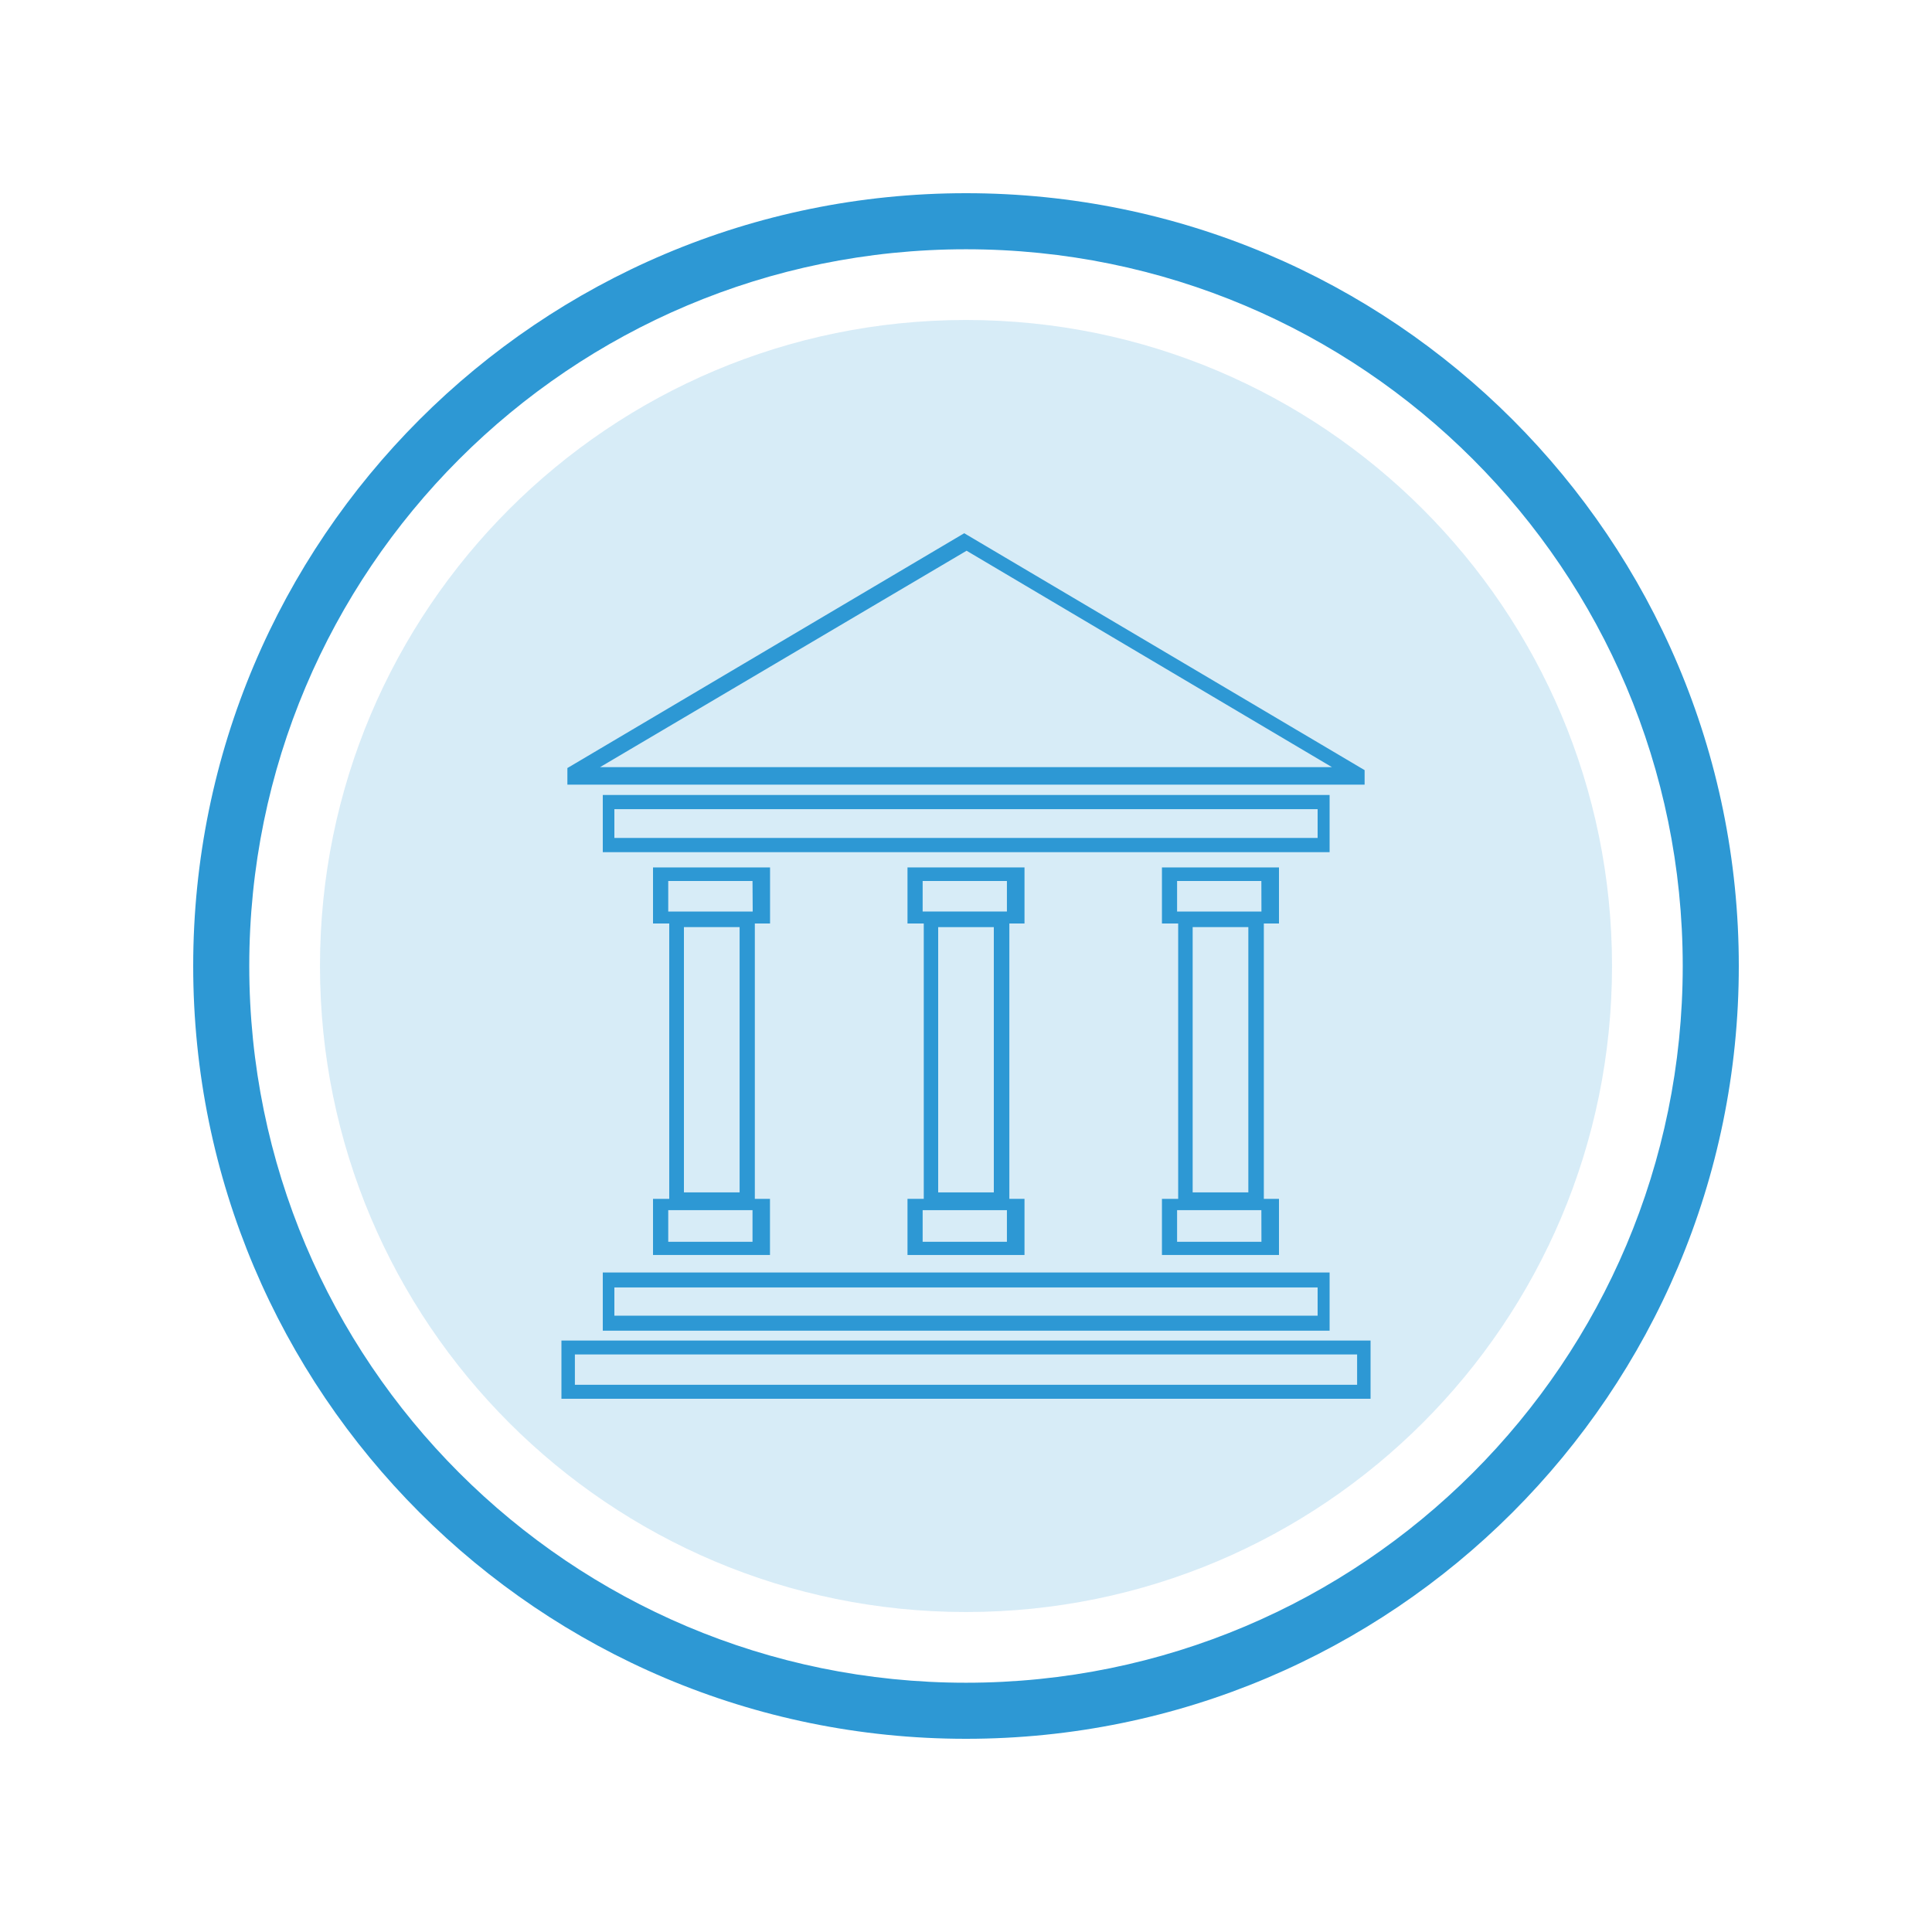
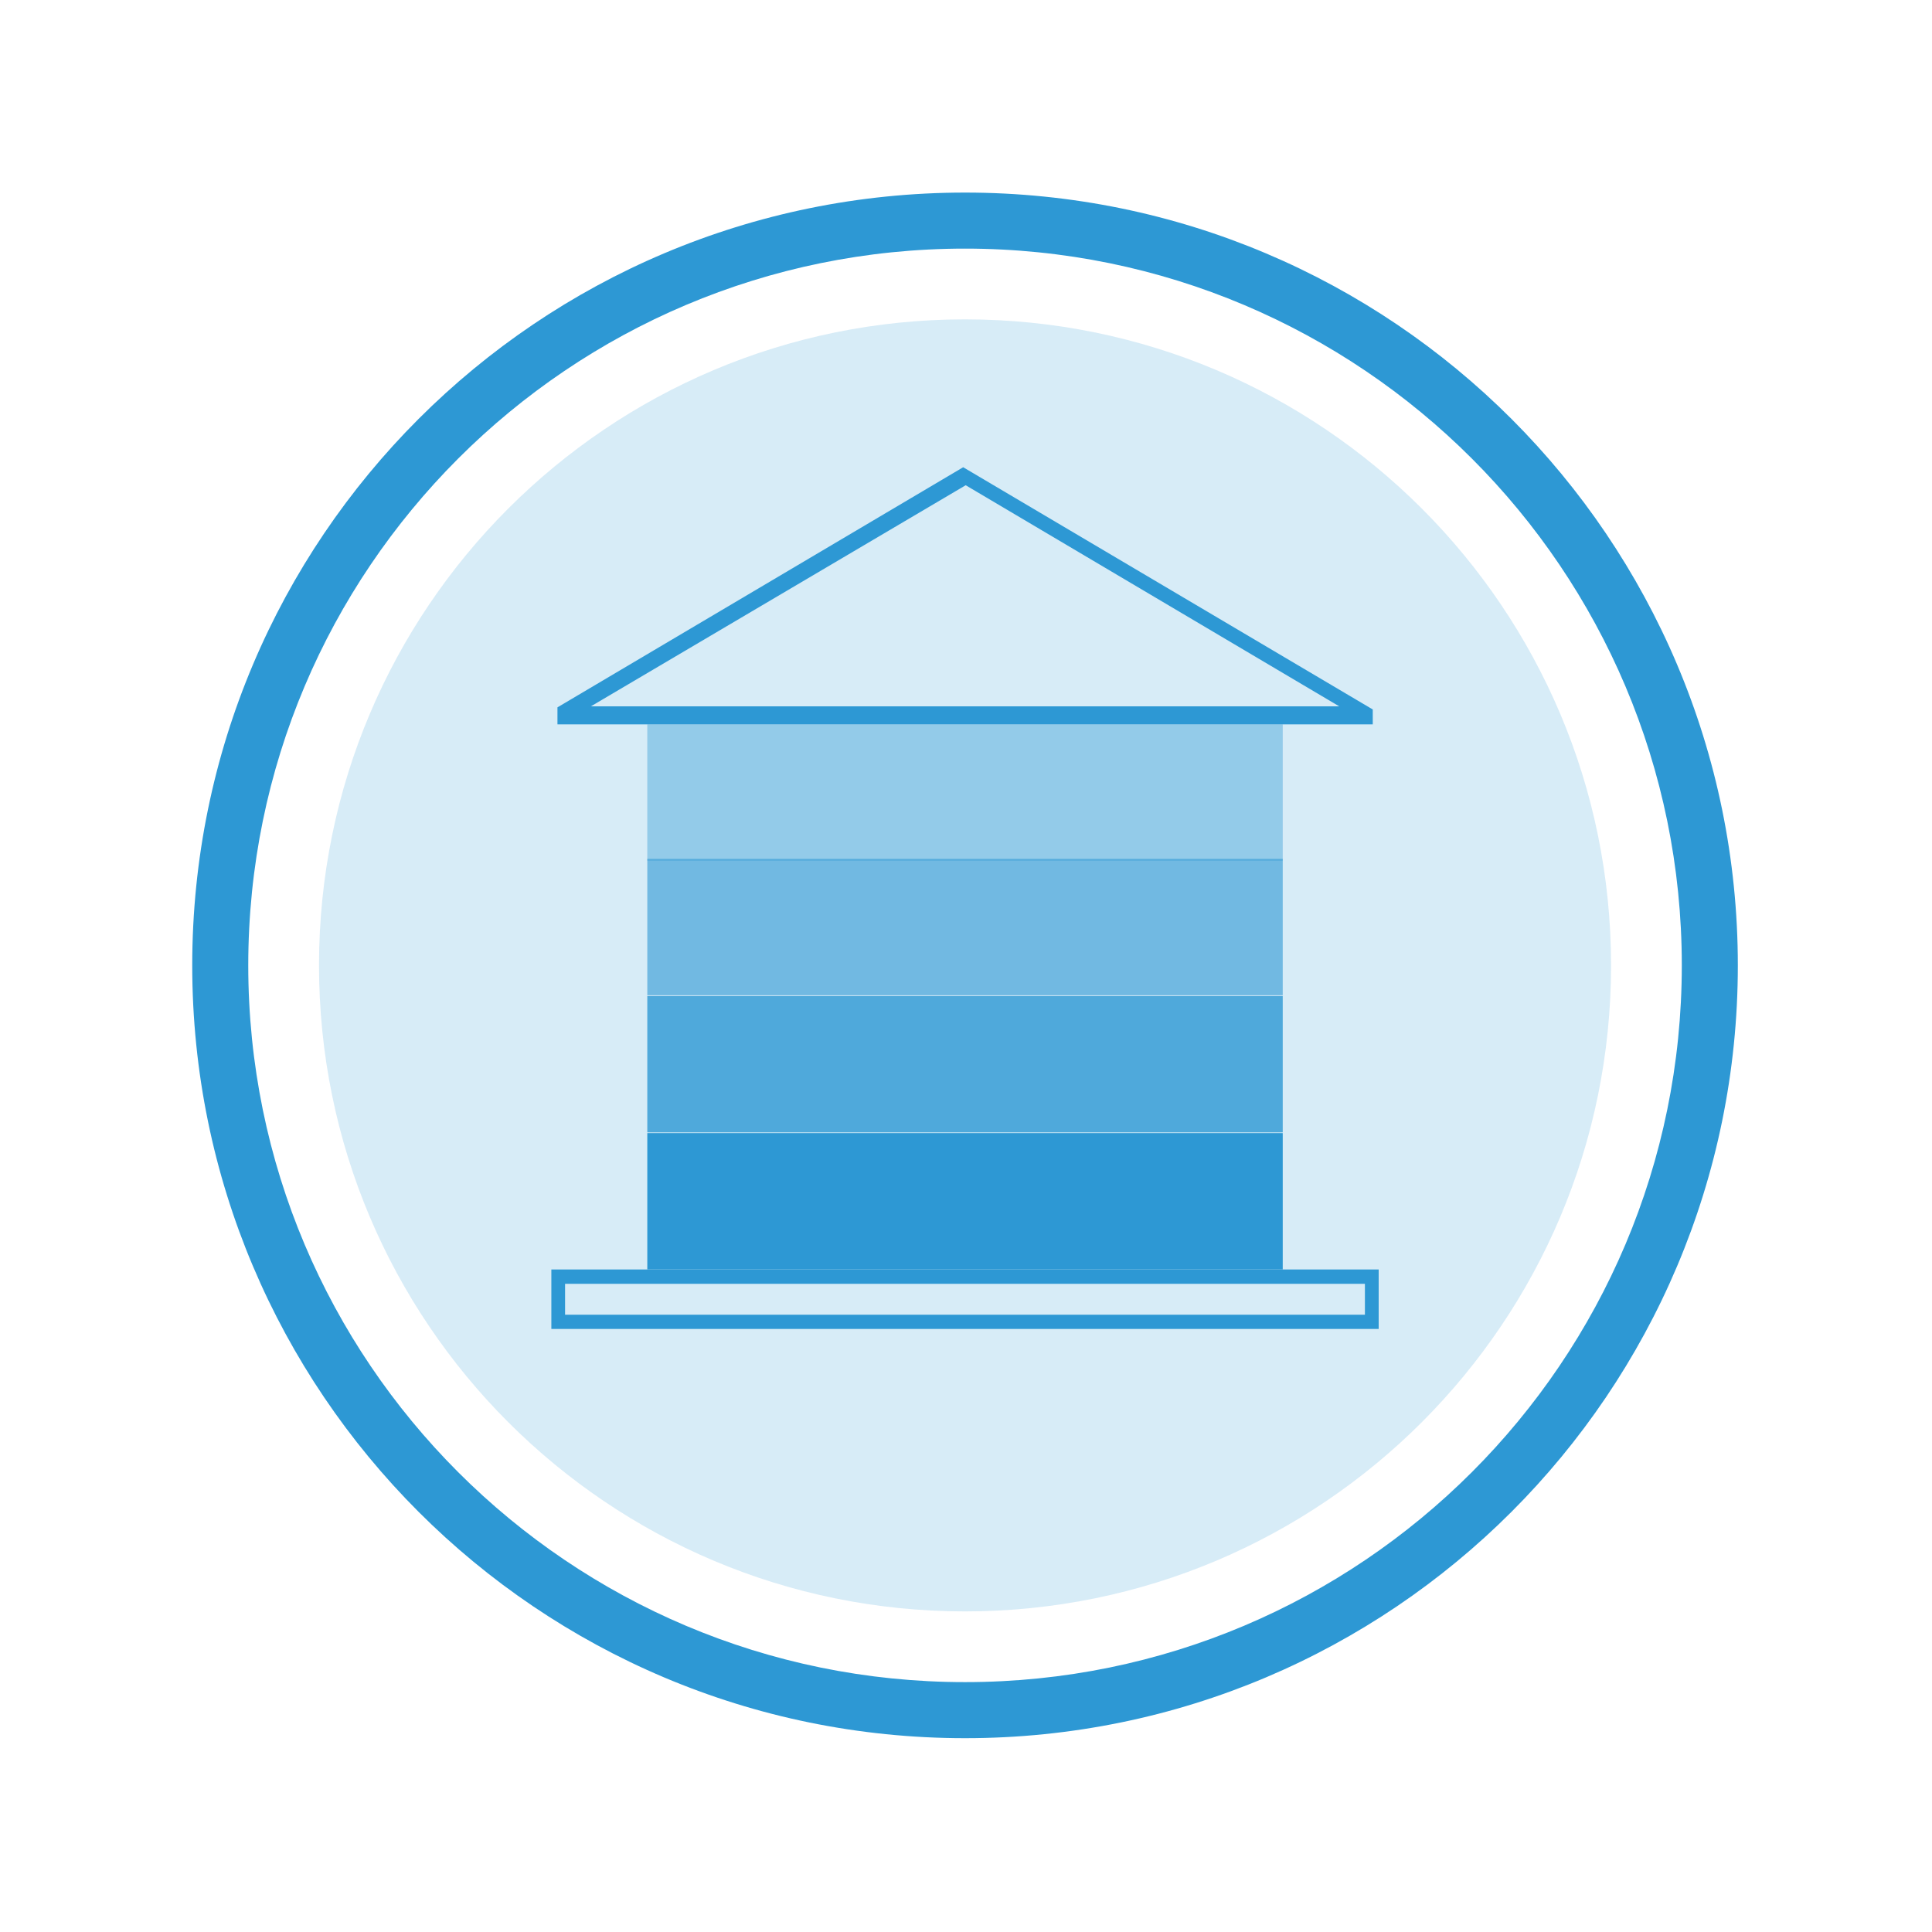
<svg xmlns="http://www.w3.org/2000/svg" id="Layer_1" data-name="Layer 1" viewBox="0 0 500 500">
  <defs>
-     <style>.cls-1,.cls-2,.cls-3{fill:#2d98d4;}.cls-1{opacity:0.19;}.cls-3{fill-rule:evenodd;}</style>
+     <style>.cls-1,.cls-2,.cls-3,.cls-4,.cls-5,.cls-6{fill:#2d98d4;}.cls-1{opacity:0.19;}.cls-3{fill-rule:evenodd;}.cls-4{opacity:0.4;}.cls-4,.cls-5,.cls-6{isolation:isolate;}.cls-5{opacity:0.6;}.cls-6{opacity:0.8;}</style>
  </defs>
-   <circle class="cls-1" cx="250" cy="250" r="167.19" />
-   <path class="cls-2" d="M250,50C139.54,50,50,139.54,50,250s89.54,200,200,200,200-89.53,200-200S360.47,50,250,50Zm0,385.49C147.55,435.49,64.51,352.44,64.51,250A185.48,185.48,0,0,1,250,64.51c102.44,0,185.49,83,185.49,185.49S352.44,435.49,250,435.49Z" />
-   <path class="cls-3" d="M156,205.74v14.8h188.1v-14.8Zm185,11.12H159v-7.45H341Z" />
-   <path class="cls-3" d="M249.54,138l-102.7,60.77v4.3H353.16v-3.76ZM155.3,198.53l94.85-56,94.55,56Z" />
-   <path class="cls-3" d="M331,239V224.49H300.71V239h4.2v71.26h-4.2v14.53H331V310.26h-3.92V239Zm-4.54,82.37H304.63v-8.18h21.81Zm-17.8-12.78V239.94h14.41v68.65Zm17.8-72.69H304.63V228h21.81Z" />
-   <path class="cls-3" d="M265.14,239V224.49H234.86V239h4.21v71.26h-4.21v14.53h30.28V310.26h-3.92V239Zm-4.55,82.37H238.78v-8.18h21.81ZM242.8,308.59V239.94h14.4v68.65Zm17.79-72.69H238.78V228h21.81Z" />
-   <path class="cls-3" d="M199.29,239V224.49H169V239h4.2v71.26H169v14.53h30.27V310.26h-3.92V239Zm-4.54,82.37H172.94v-8.18h21.81ZM177,308.59V239.94h14.41v68.65Zm17.8-72.69H172.94V228h21.81Z" />
-   <path class="cls-3" d="M156,329.32v15.06h188.1V329.32ZM341,340.5H159v-7.31H341Z" />
-   <path class="cls-3" d="M145.3,346.93V362H354.7V346.93Zm205.92,11.45H148.78v-7.85H351.22Z" />
+   <circle class="cls-1" cx="249.75" cy="249.84" r="167.19" />
+   <path class="cls-2" d="M249.75,49.84c-110.46,0-200,89.54-200,200s89.54,200,200,200,200-89.54,200-200S360.21,49.84,249.75,49.84Zm0,385.49c-102.46,0-185.5-83.05-185.5-185.49a185.5,185.5,0,0,1,371,0C435.24,352.28,352.19,435.33,249.75,435.33Z" />
+   <path class="cls-3" d="M249.27,120.92l-105,62.14v4.4h211v-3.85ZM152.92,182.8l97-57.22,96.67,57.22Z" />
+   <path class="cls-3" d="M142.69,328.54v15.39H356.8V328.54Zm210.55,11.71h-207v-8h207Z" />
+   <rect class="cls-4" x="167.52" y="187.46" width="164.45" height="35.29" />
+   <rect class="cls-5" x="167.52" y="222.28" width="164.45" height="35.29" />
+   <rect class="cls-6" x="167.52" y="257.77" width="164.45" height="35.29" />
+   <rect class="cls-2" x="167.52" y="293.24" width="164.45" height="35.29" />
</svg>
